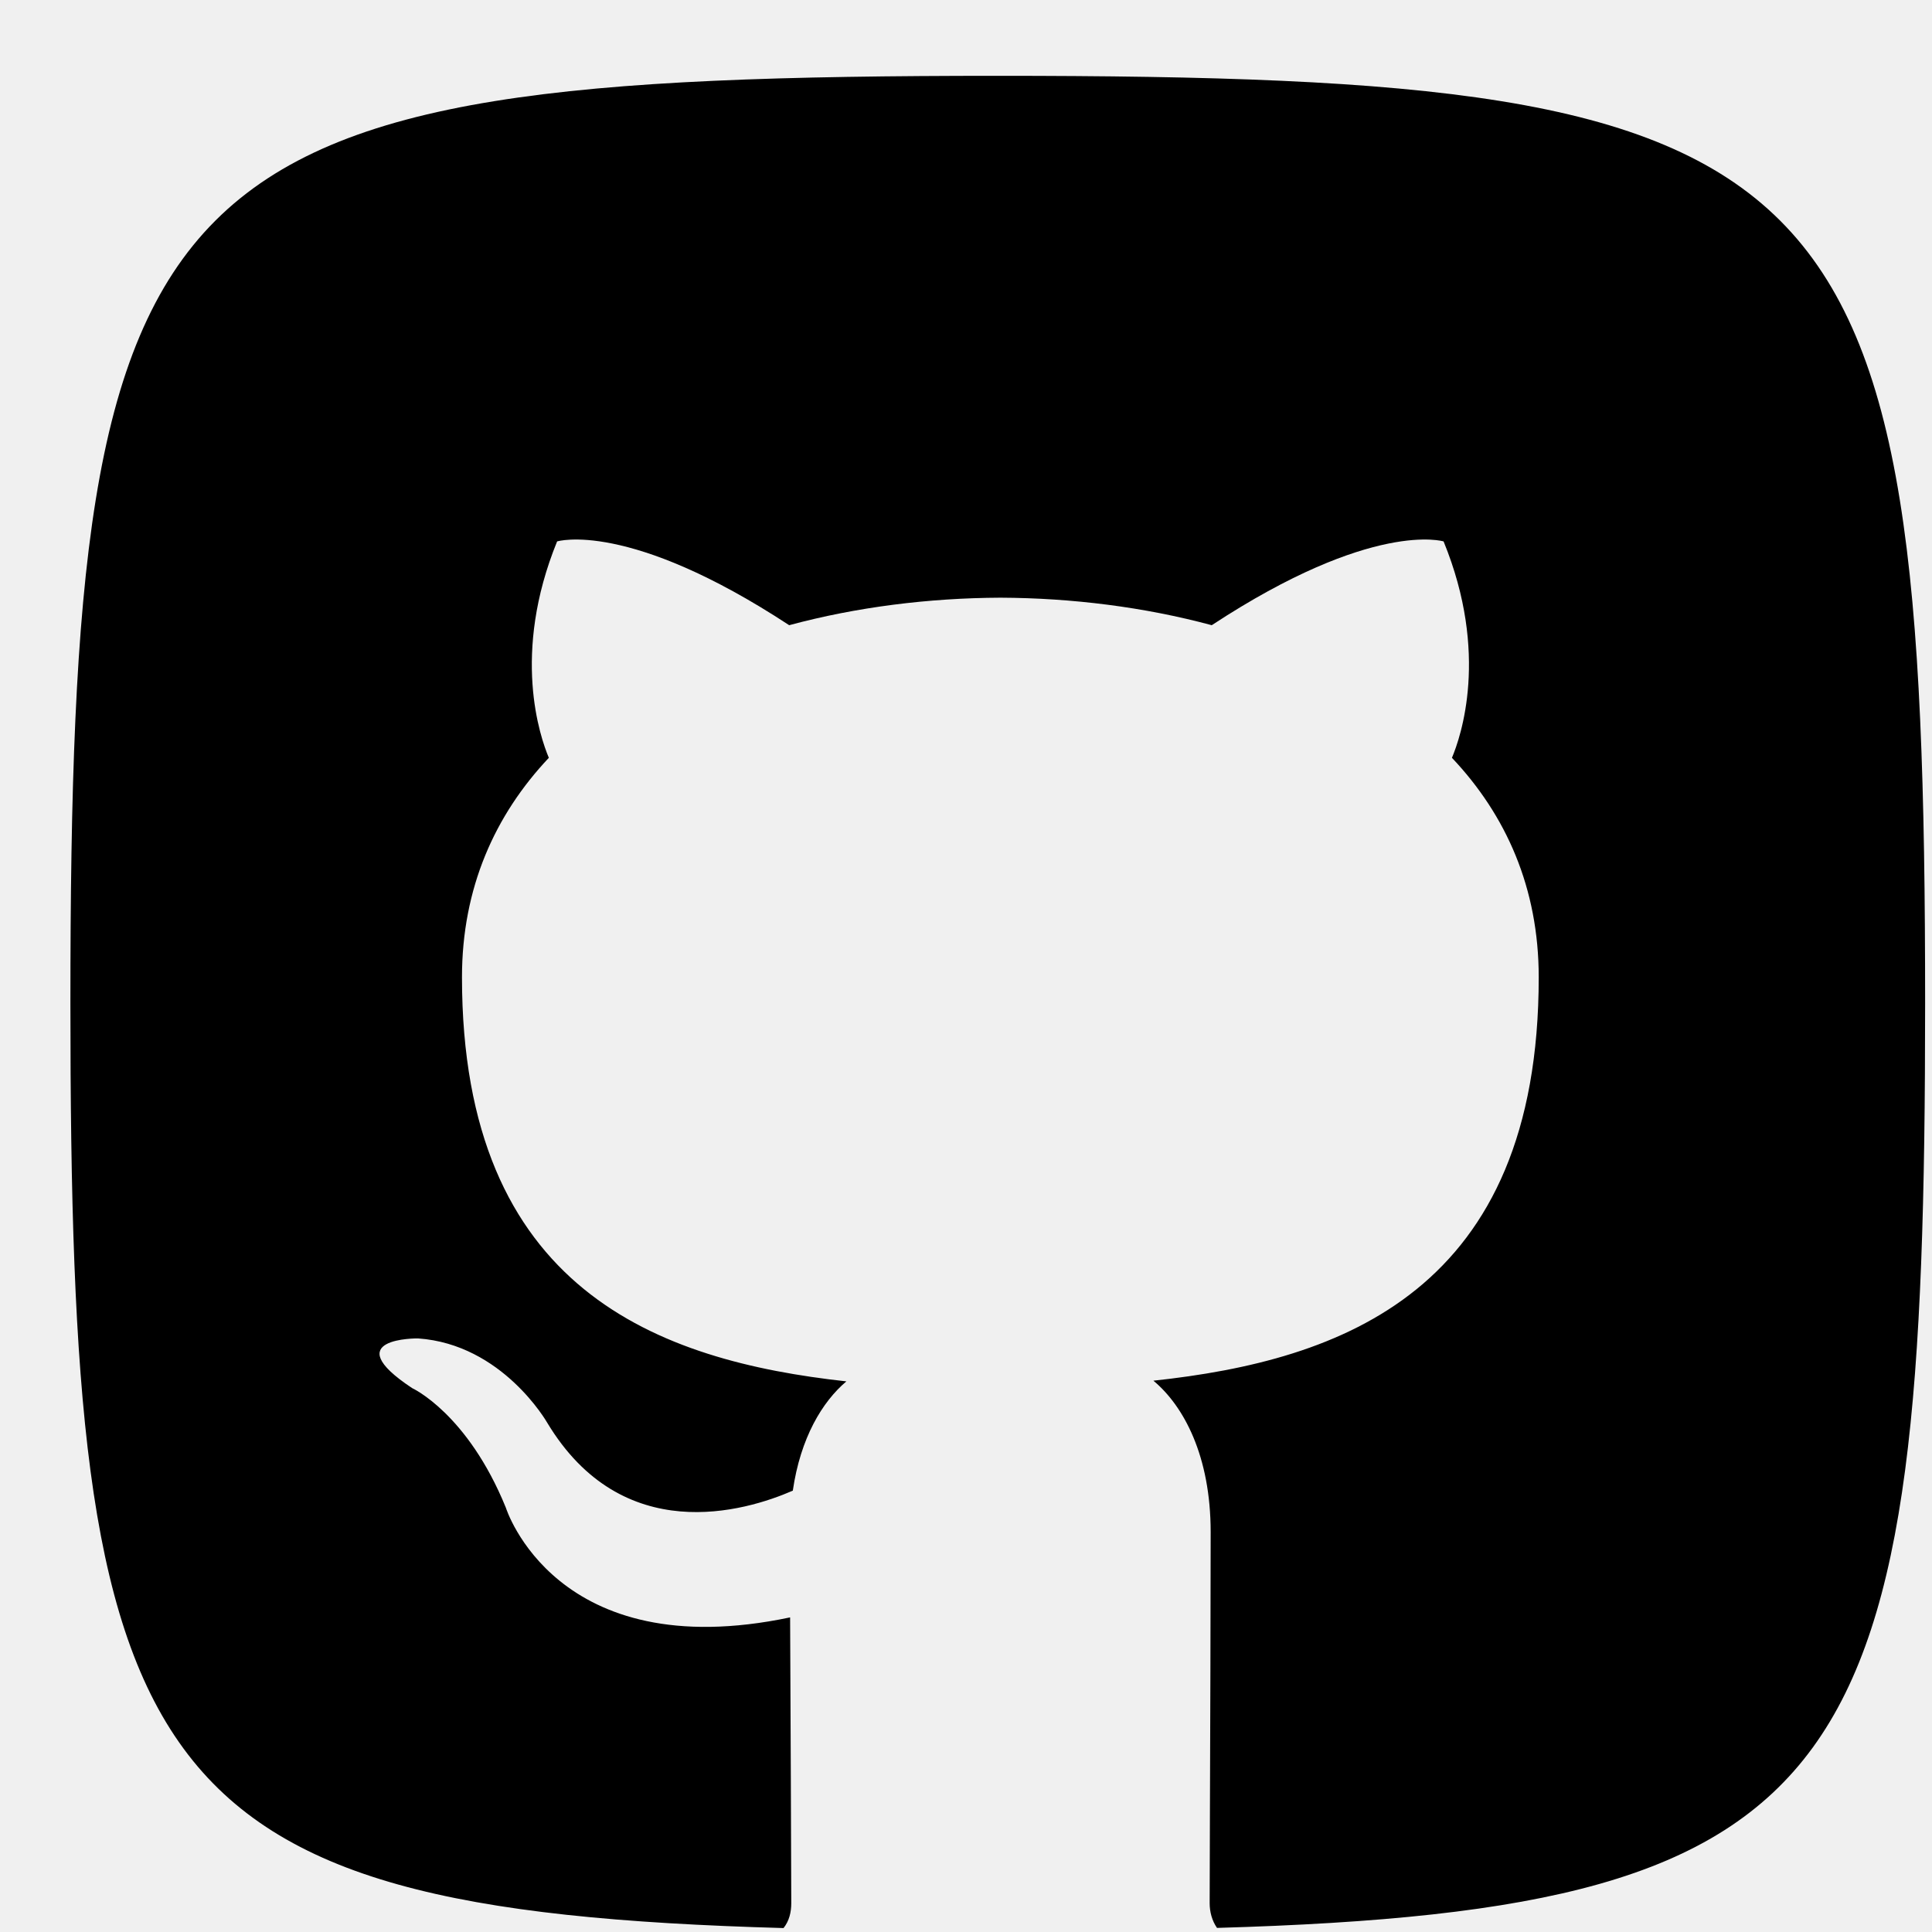
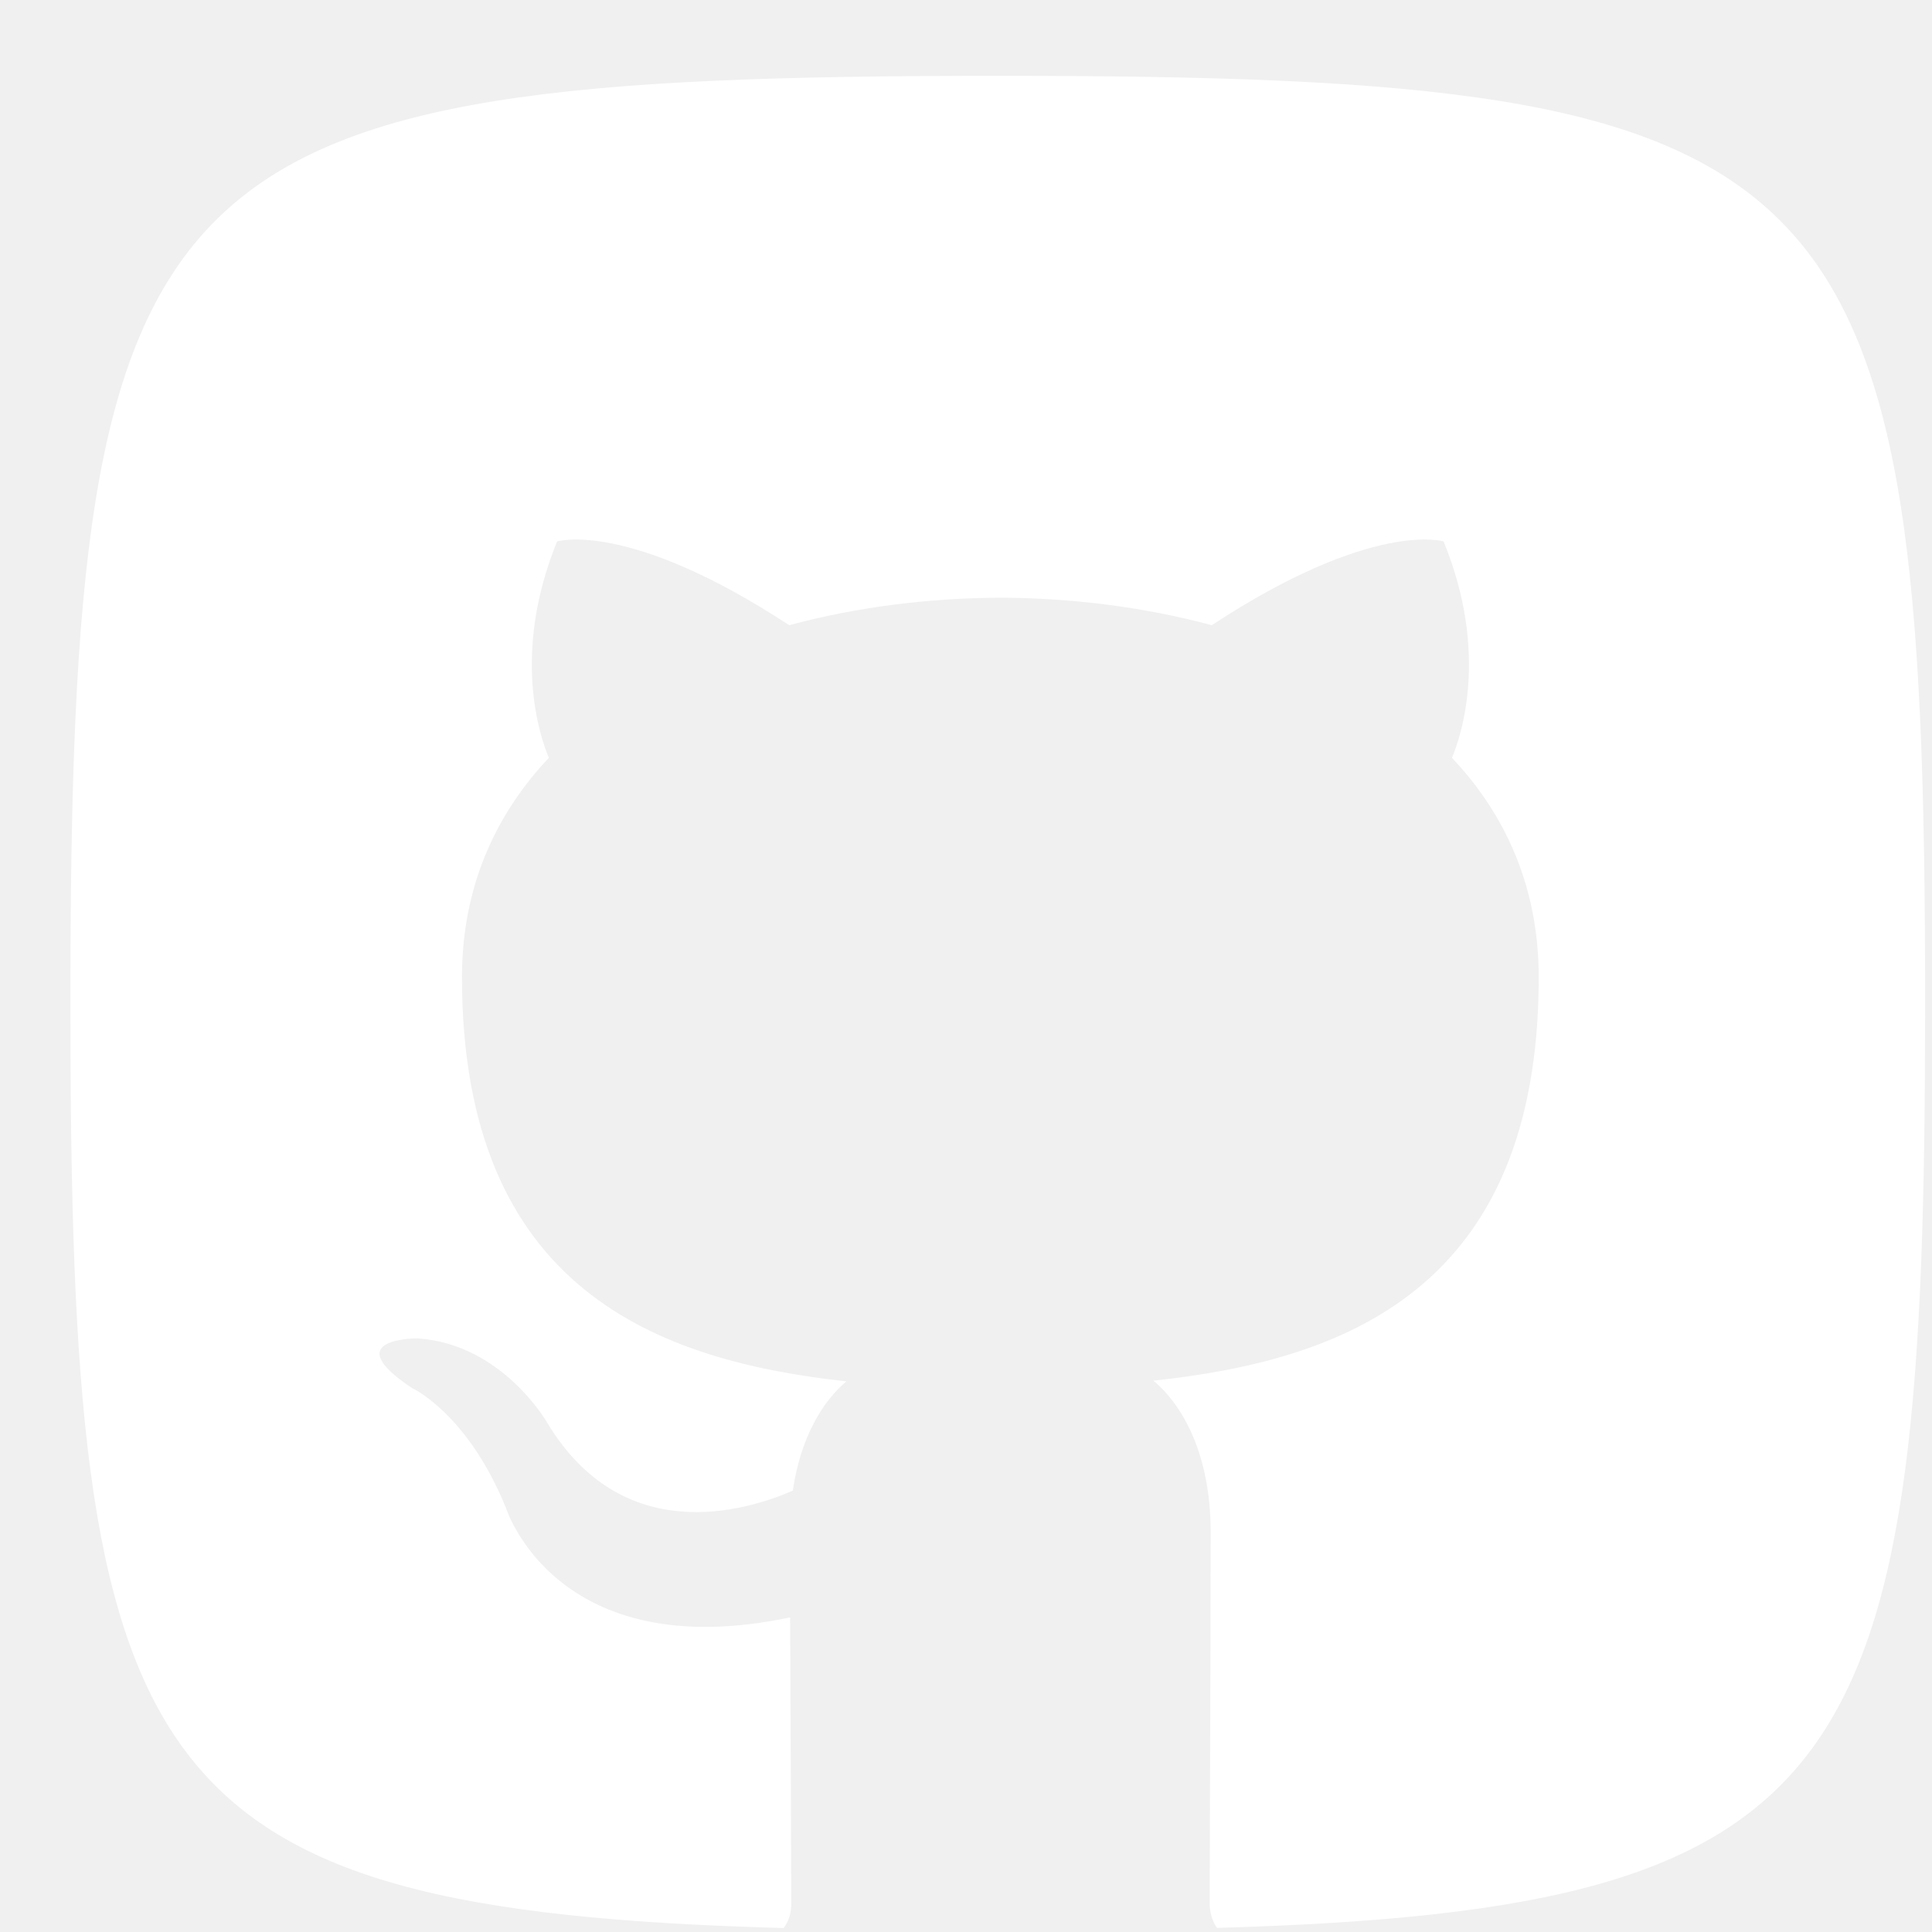
<svg xmlns="http://www.w3.org/2000/svg" fill="none" height="25" viewBox="0 0 25 25" width="25">
-   <path clip-rule="evenodd" d="M15.748 24.947C24.09 24.706 24.911 22.95 24.911 12.981C24.911 1.981 23.911 0.981 12.911 0.981C1.911 0.981 0.911 1.981 0.911 12.981C0.911 22.976 1.737 24.715 10.139 24.949C10.212 24.858 10.239 24.744 10.239 24.628C10.239 24.378 10.229 21.812 10.224 20.929C7.187 21.568 6.546 19.51 6.546 19.51C6.049 18.288 5.333 17.962 5.333 17.962C4.342 17.306 5.408 17.319 5.408 17.319C6.504 17.394 7.081 18.41 7.081 18.41C8.055 20.027 9.637 19.56 10.259 19.289C10.358 18.606 10.64 18.139 10.952 17.875C8.527 17.608 5.978 16.7 5.978 12.645C5.978 11.49 6.404 10.546 7.102 9.806C6.989 9.538 6.615 8.462 7.209 7.006C7.209 7.006 8.126 6.721 10.212 8.09C11.083 7.855 12.017 7.738 12.946 7.734C13.873 7.738 14.807 7.855 15.68 8.09C17.765 6.721 18.68 7.006 18.68 7.006C19.276 8.462 18.901 9.538 18.788 9.806C19.488 10.546 19.911 11.49 19.911 12.645C19.911 16.71 17.358 17.605 14.925 17.866C15.317 18.193 15.666 18.839 15.666 19.826C15.666 20.772 15.66 22.445 15.656 23.554C15.654 24.103 15.653 24.513 15.653 24.628C15.653 24.737 15.682 24.852 15.748 24.947V24.947Z" fill="black" fill-rule="evenodd" />
+   <path clip-rule="evenodd" d="M15.748 24.947C24.09 24.706 24.911 22.95 24.911 12.981C24.911 1.981 23.911 0.981 12.911 0.981C1.911 0.981 0.911 1.981 0.911 12.981C0.911 22.976 1.737 24.715 10.139 24.949C10.212 24.858 10.239 24.744 10.239 24.628C10.239 24.378 10.229 21.812 10.224 20.929C7.187 21.568 6.546 19.51 6.546 19.51C6.049 18.288 5.333 17.962 5.333 17.962C4.342 17.306 5.408 17.319 5.408 17.319C6.504 17.394 7.081 18.41 7.081 18.41C8.055 20.027 9.637 19.56 10.259 19.289C10.358 18.606 10.64 18.139 10.952 17.875C8.527 17.608 5.978 16.7 5.978 12.645C5.978 11.49 6.404 10.546 7.102 9.806C6.989 9.538 6.615 8.462 7.209 7.006C7.209 7.006 8.126 6.721 10.212 8.09C11.083 7.855 12.017 7.738 12.946 7.734C13.873 7.738 14.807 7.855 15.68 8.09C17.765 6.721 18.68 7.006 18.68 7.006C19.276 8.462 18.901 9.538 18.788 9.806C19.488 10.546 19.911 11.49 19.911 12.645C19.911 16.71 17.358 17.605 14.925 17.866C15.317 18.193 15.666 18.839 15.666 19.826C15.666 20.772 15.66 22.445 15.656 23.554C15.654 24.103 15.653 24.513 15.653 24.628C15.653 24.737 15.682 24.852 15.748 24.947V24.947Z" fill="white" fill-rule="evenodd" />
</svg>
